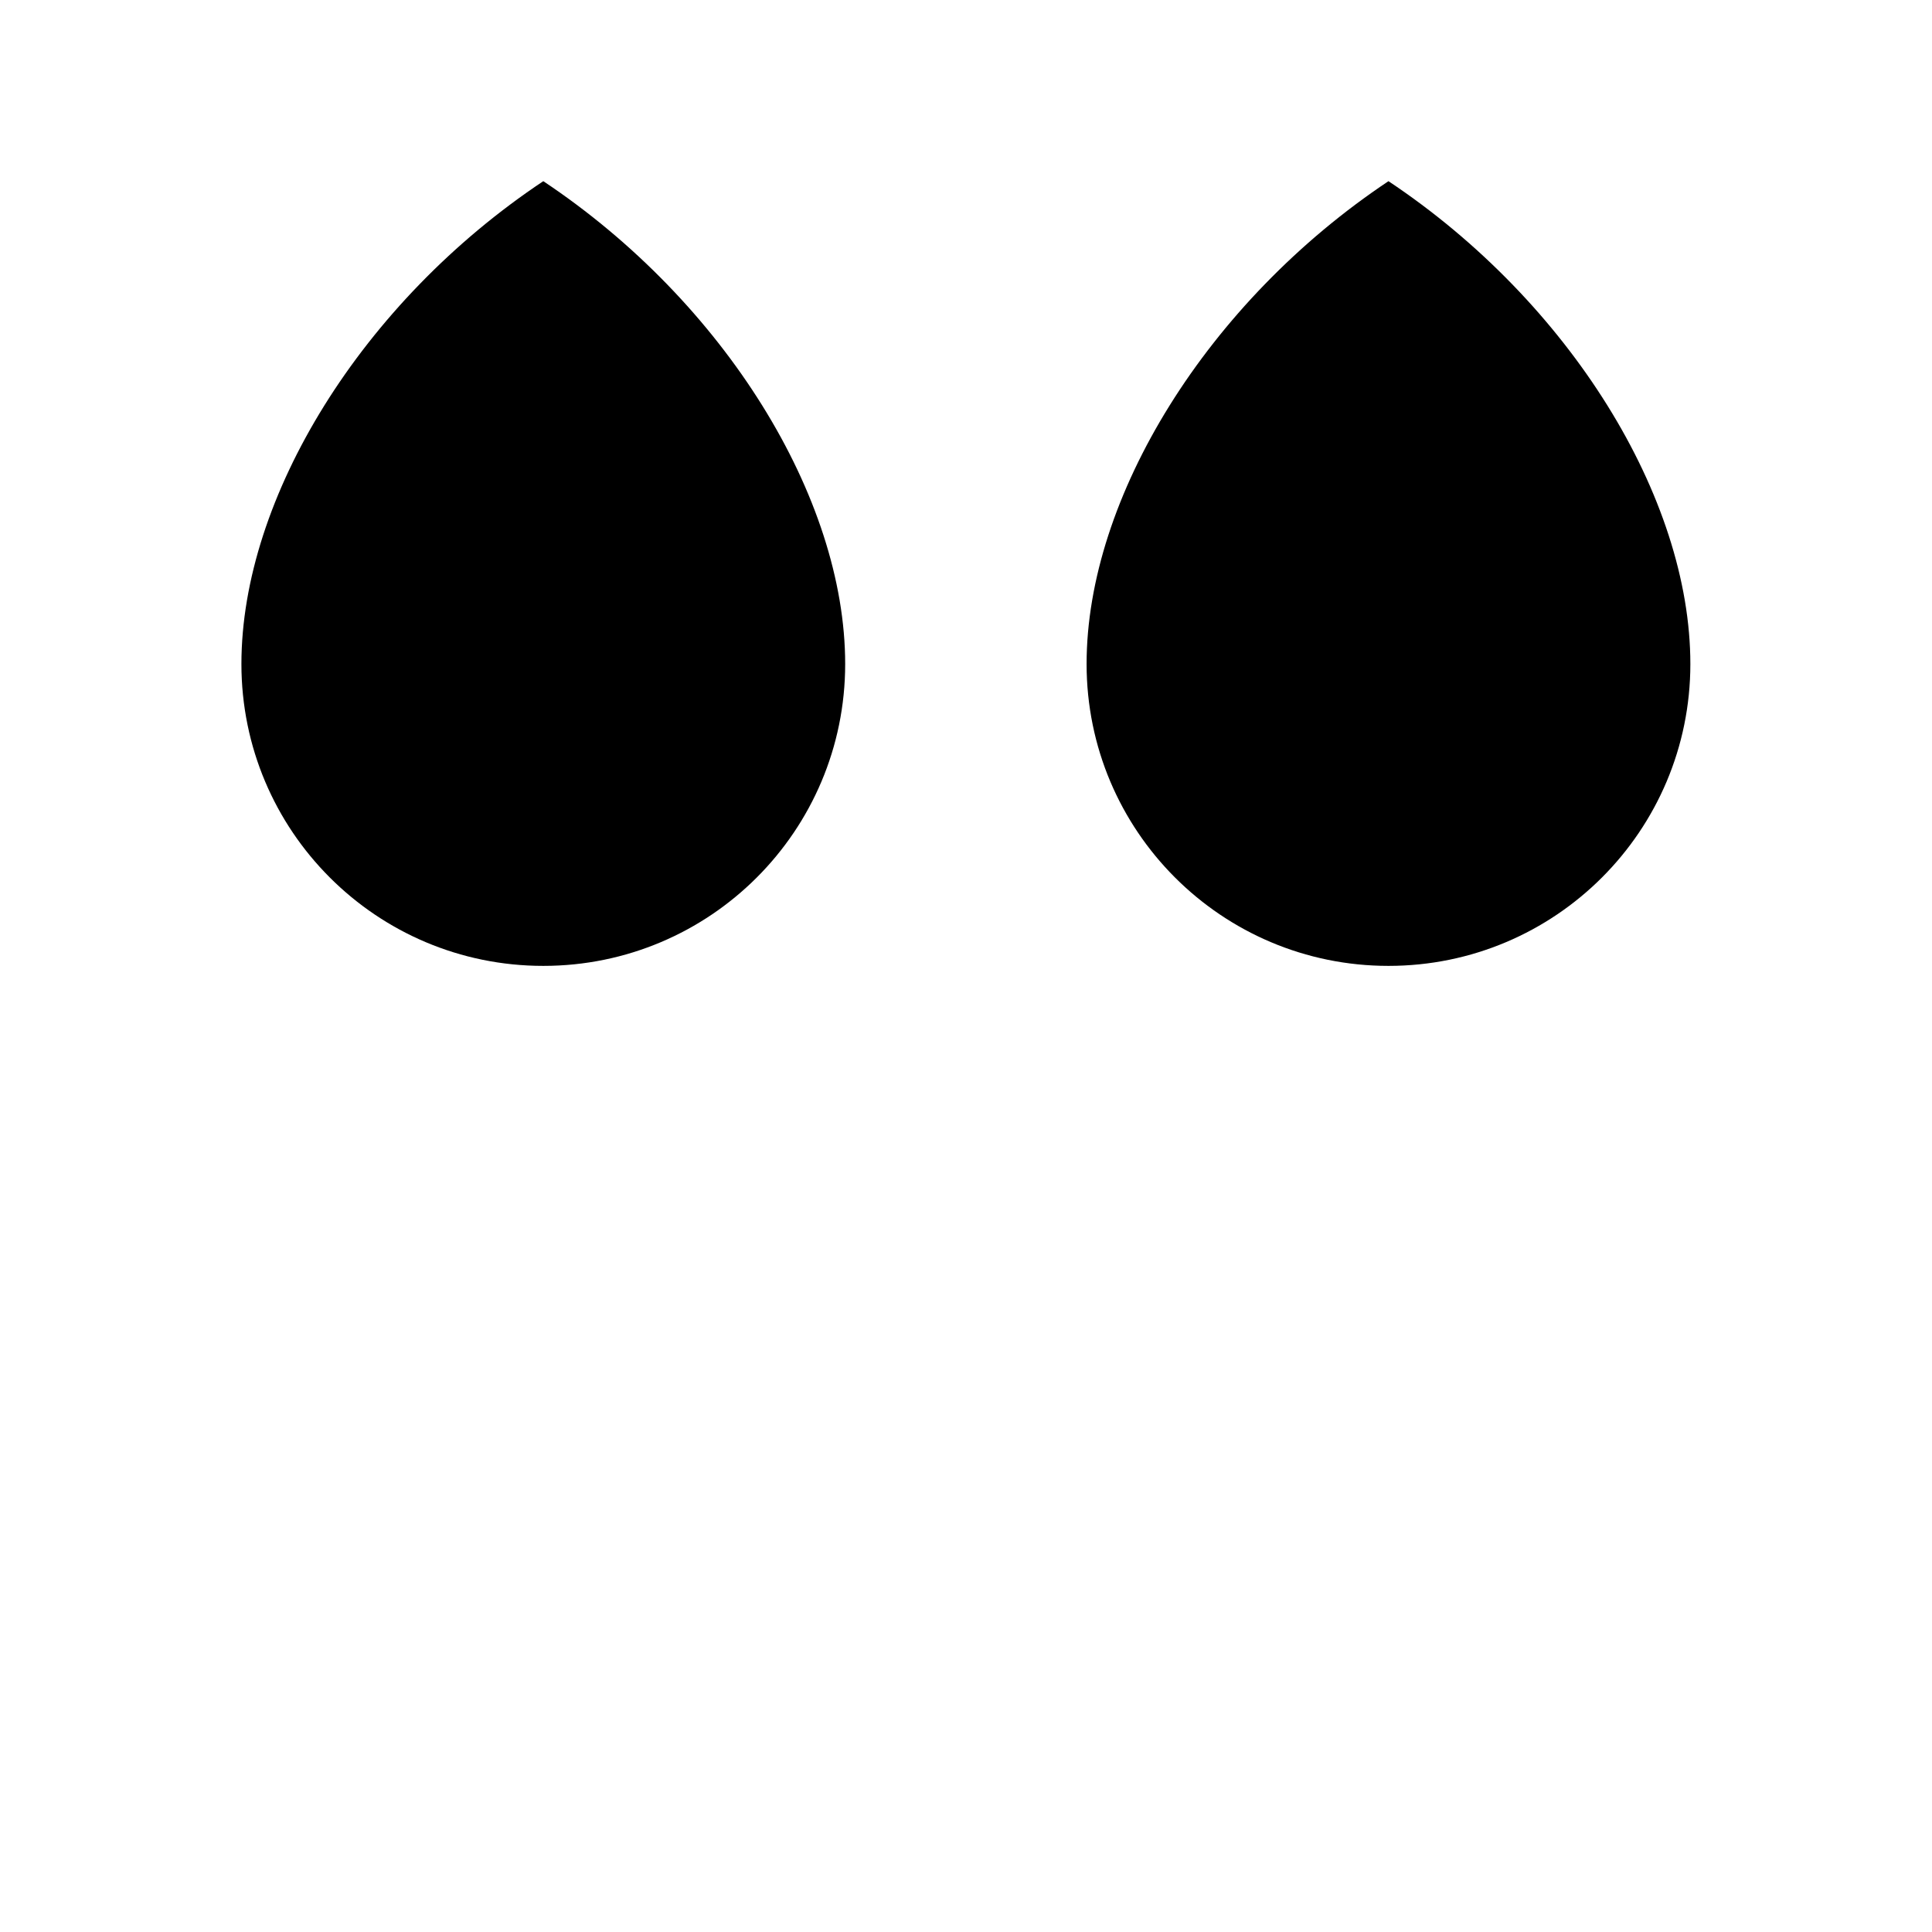
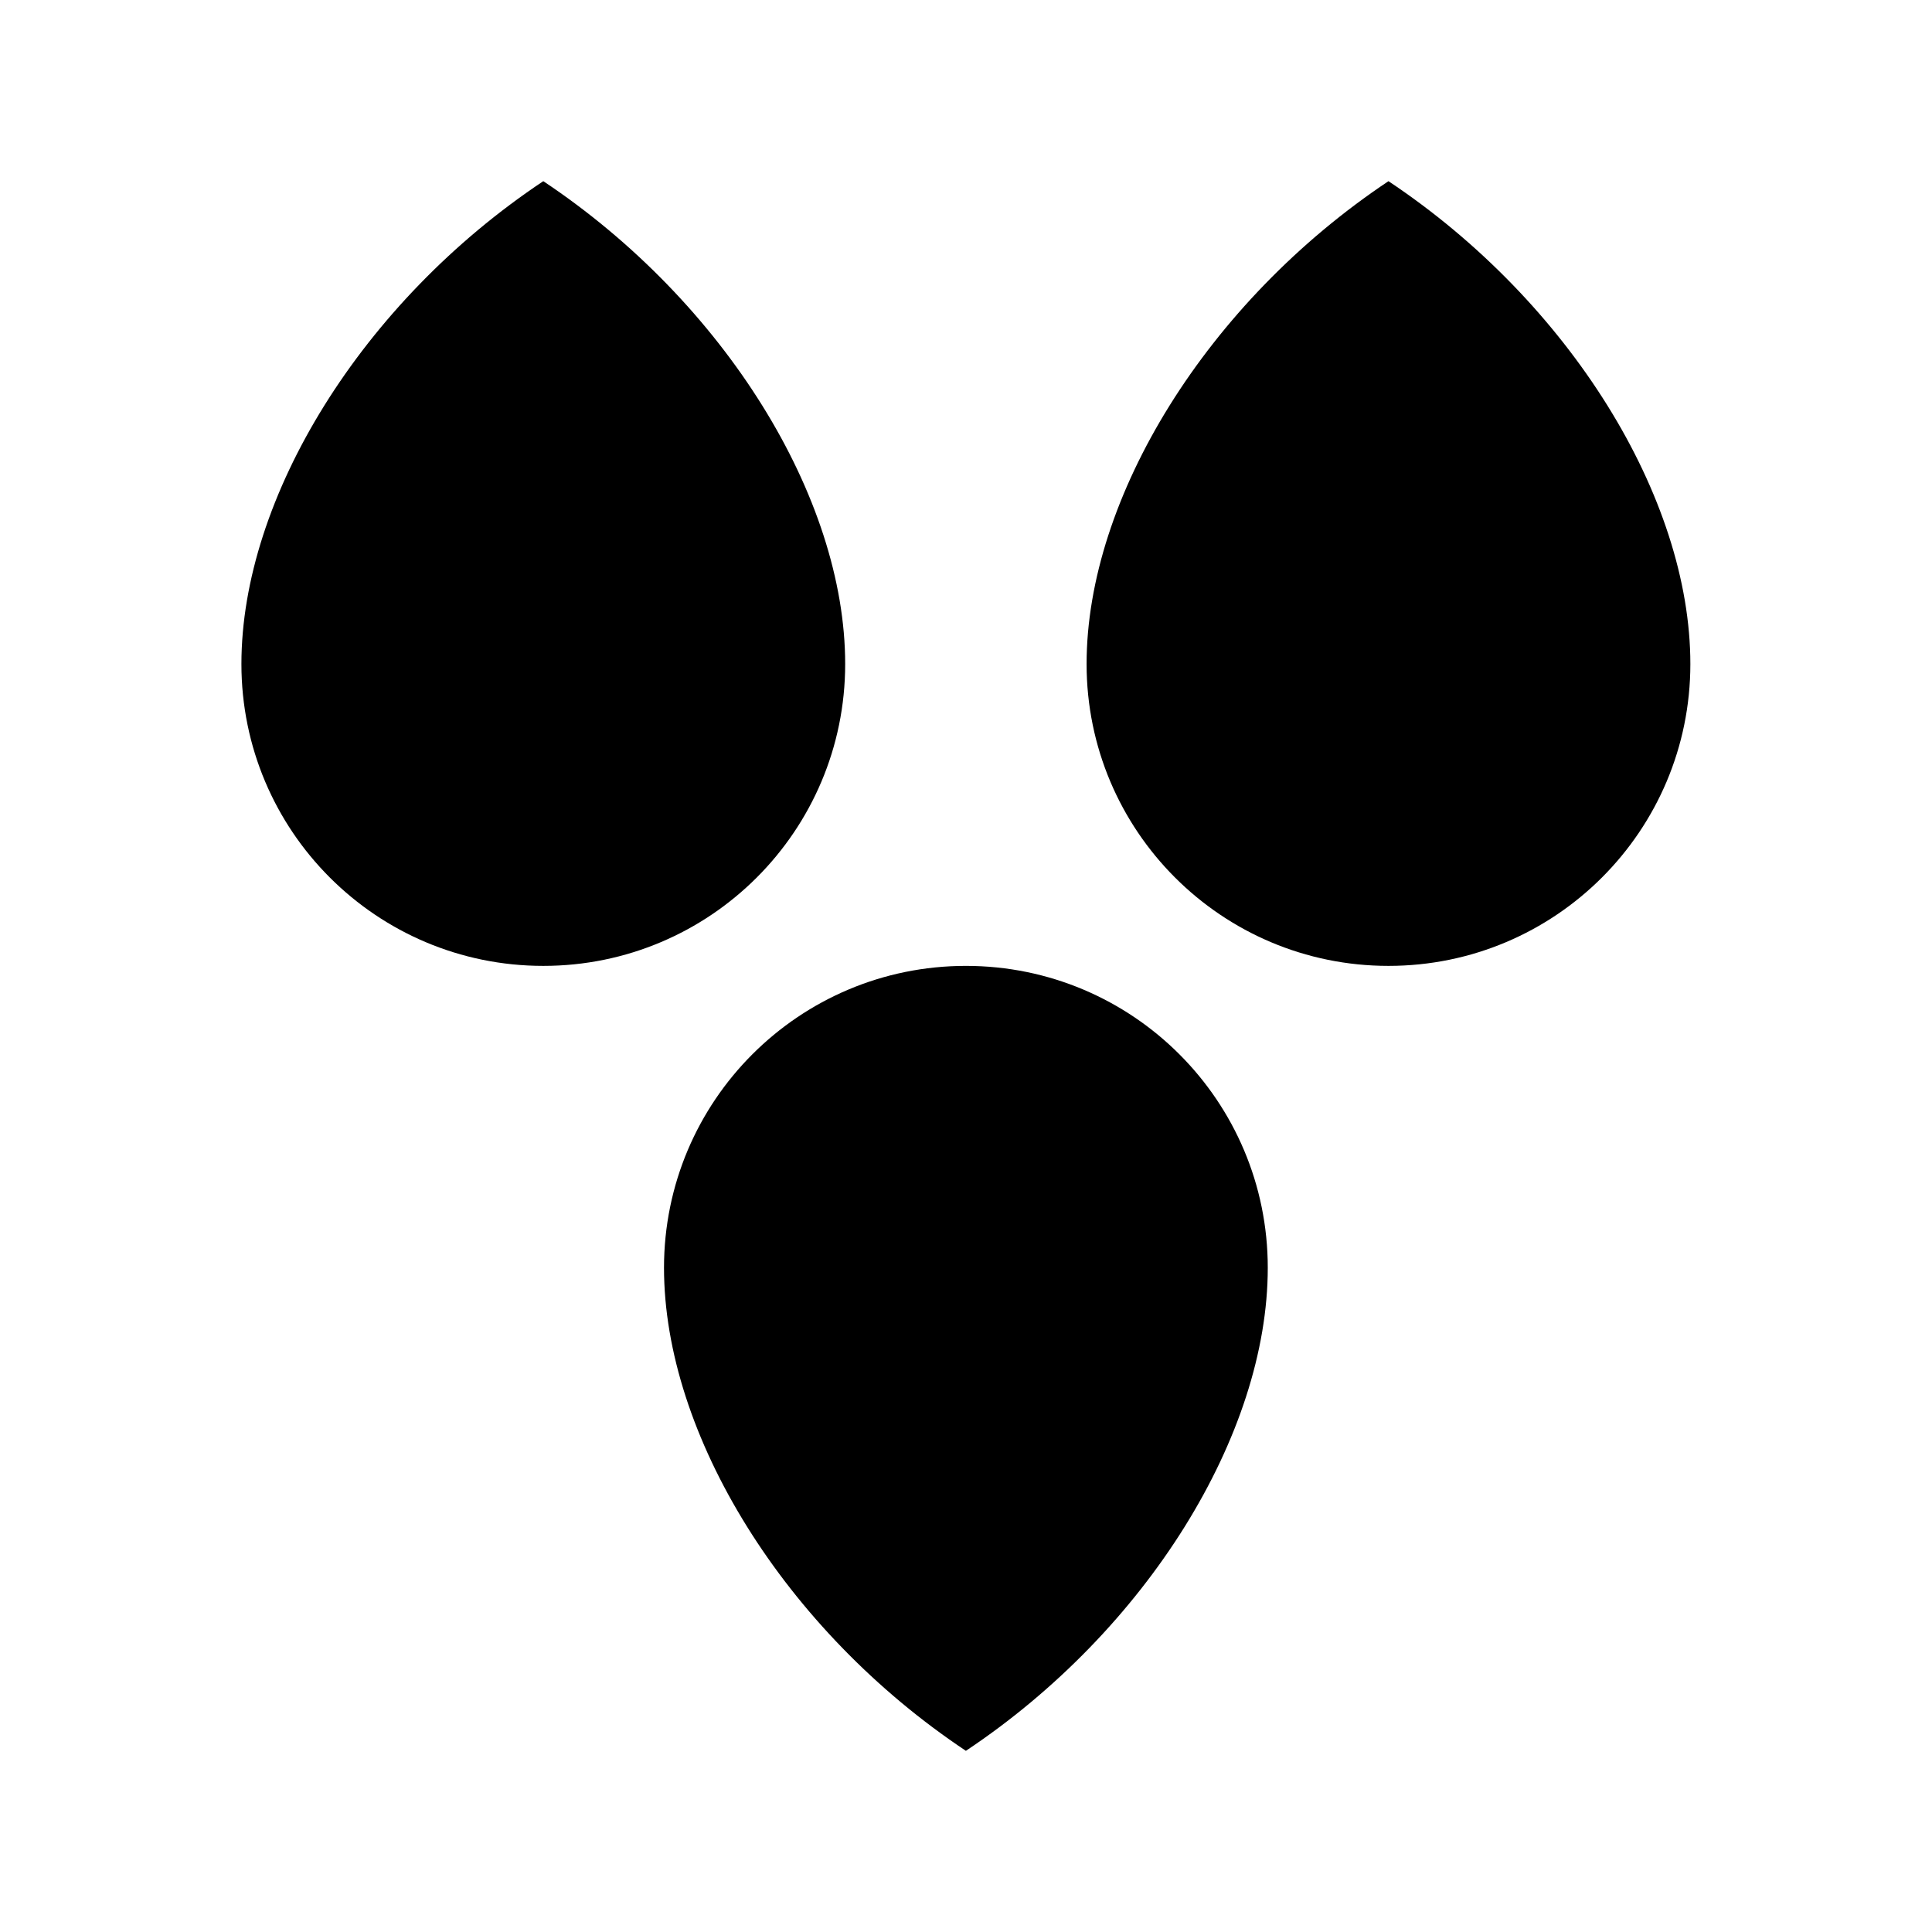
<svg xmlns="http://www.w3.org/2000/svg" width="32" height="32" viewBox="0 0 8.467 8.467" version="1.1" id="svg5">
  <defs id="defs2" />
  <g id="layer1">
    <path id="path19087" style="fill:#000000;stroke-width:0" d="m 3.704,2.91 c 0,0.731 -0.592,1.323 -1.323,1.323 -0.731,0 -1.323,-0.592 -1.323,-1.323 C 1.058,2.18 1.587,1.323 2.381,0.794 3.175,1.323 3.704,2.18 3.704,2.91 Z" />
    <path id="path19092" style="fill:#000000;stroke-width:0" d="m 7.408,2.91 c 0,0.731 -0.592,1.323 -1.323,1.323 -0.731,0 -1.323,-0.592 -1.323,-1.323 C 4.762,2.18 5.292,1.323 6.085,0.794 6.879,1.323 7.408,2.18 7.408,2.91 Z" />
+     <path id="path3851" style="fill:#000000;stroke-width:0" d="m 5.556,5.556 c 0,-0.731 -0.592,-1.323 -1.323,-1.323 -0.731,0 -1.323,0.592 -1.323,1.323 -10e-8,0.731 0.529,1.588 1.323,2.117 C 5.027,7.144 5.556,6.287 5.556,5.556 Z" />
  </g>
</svg>
